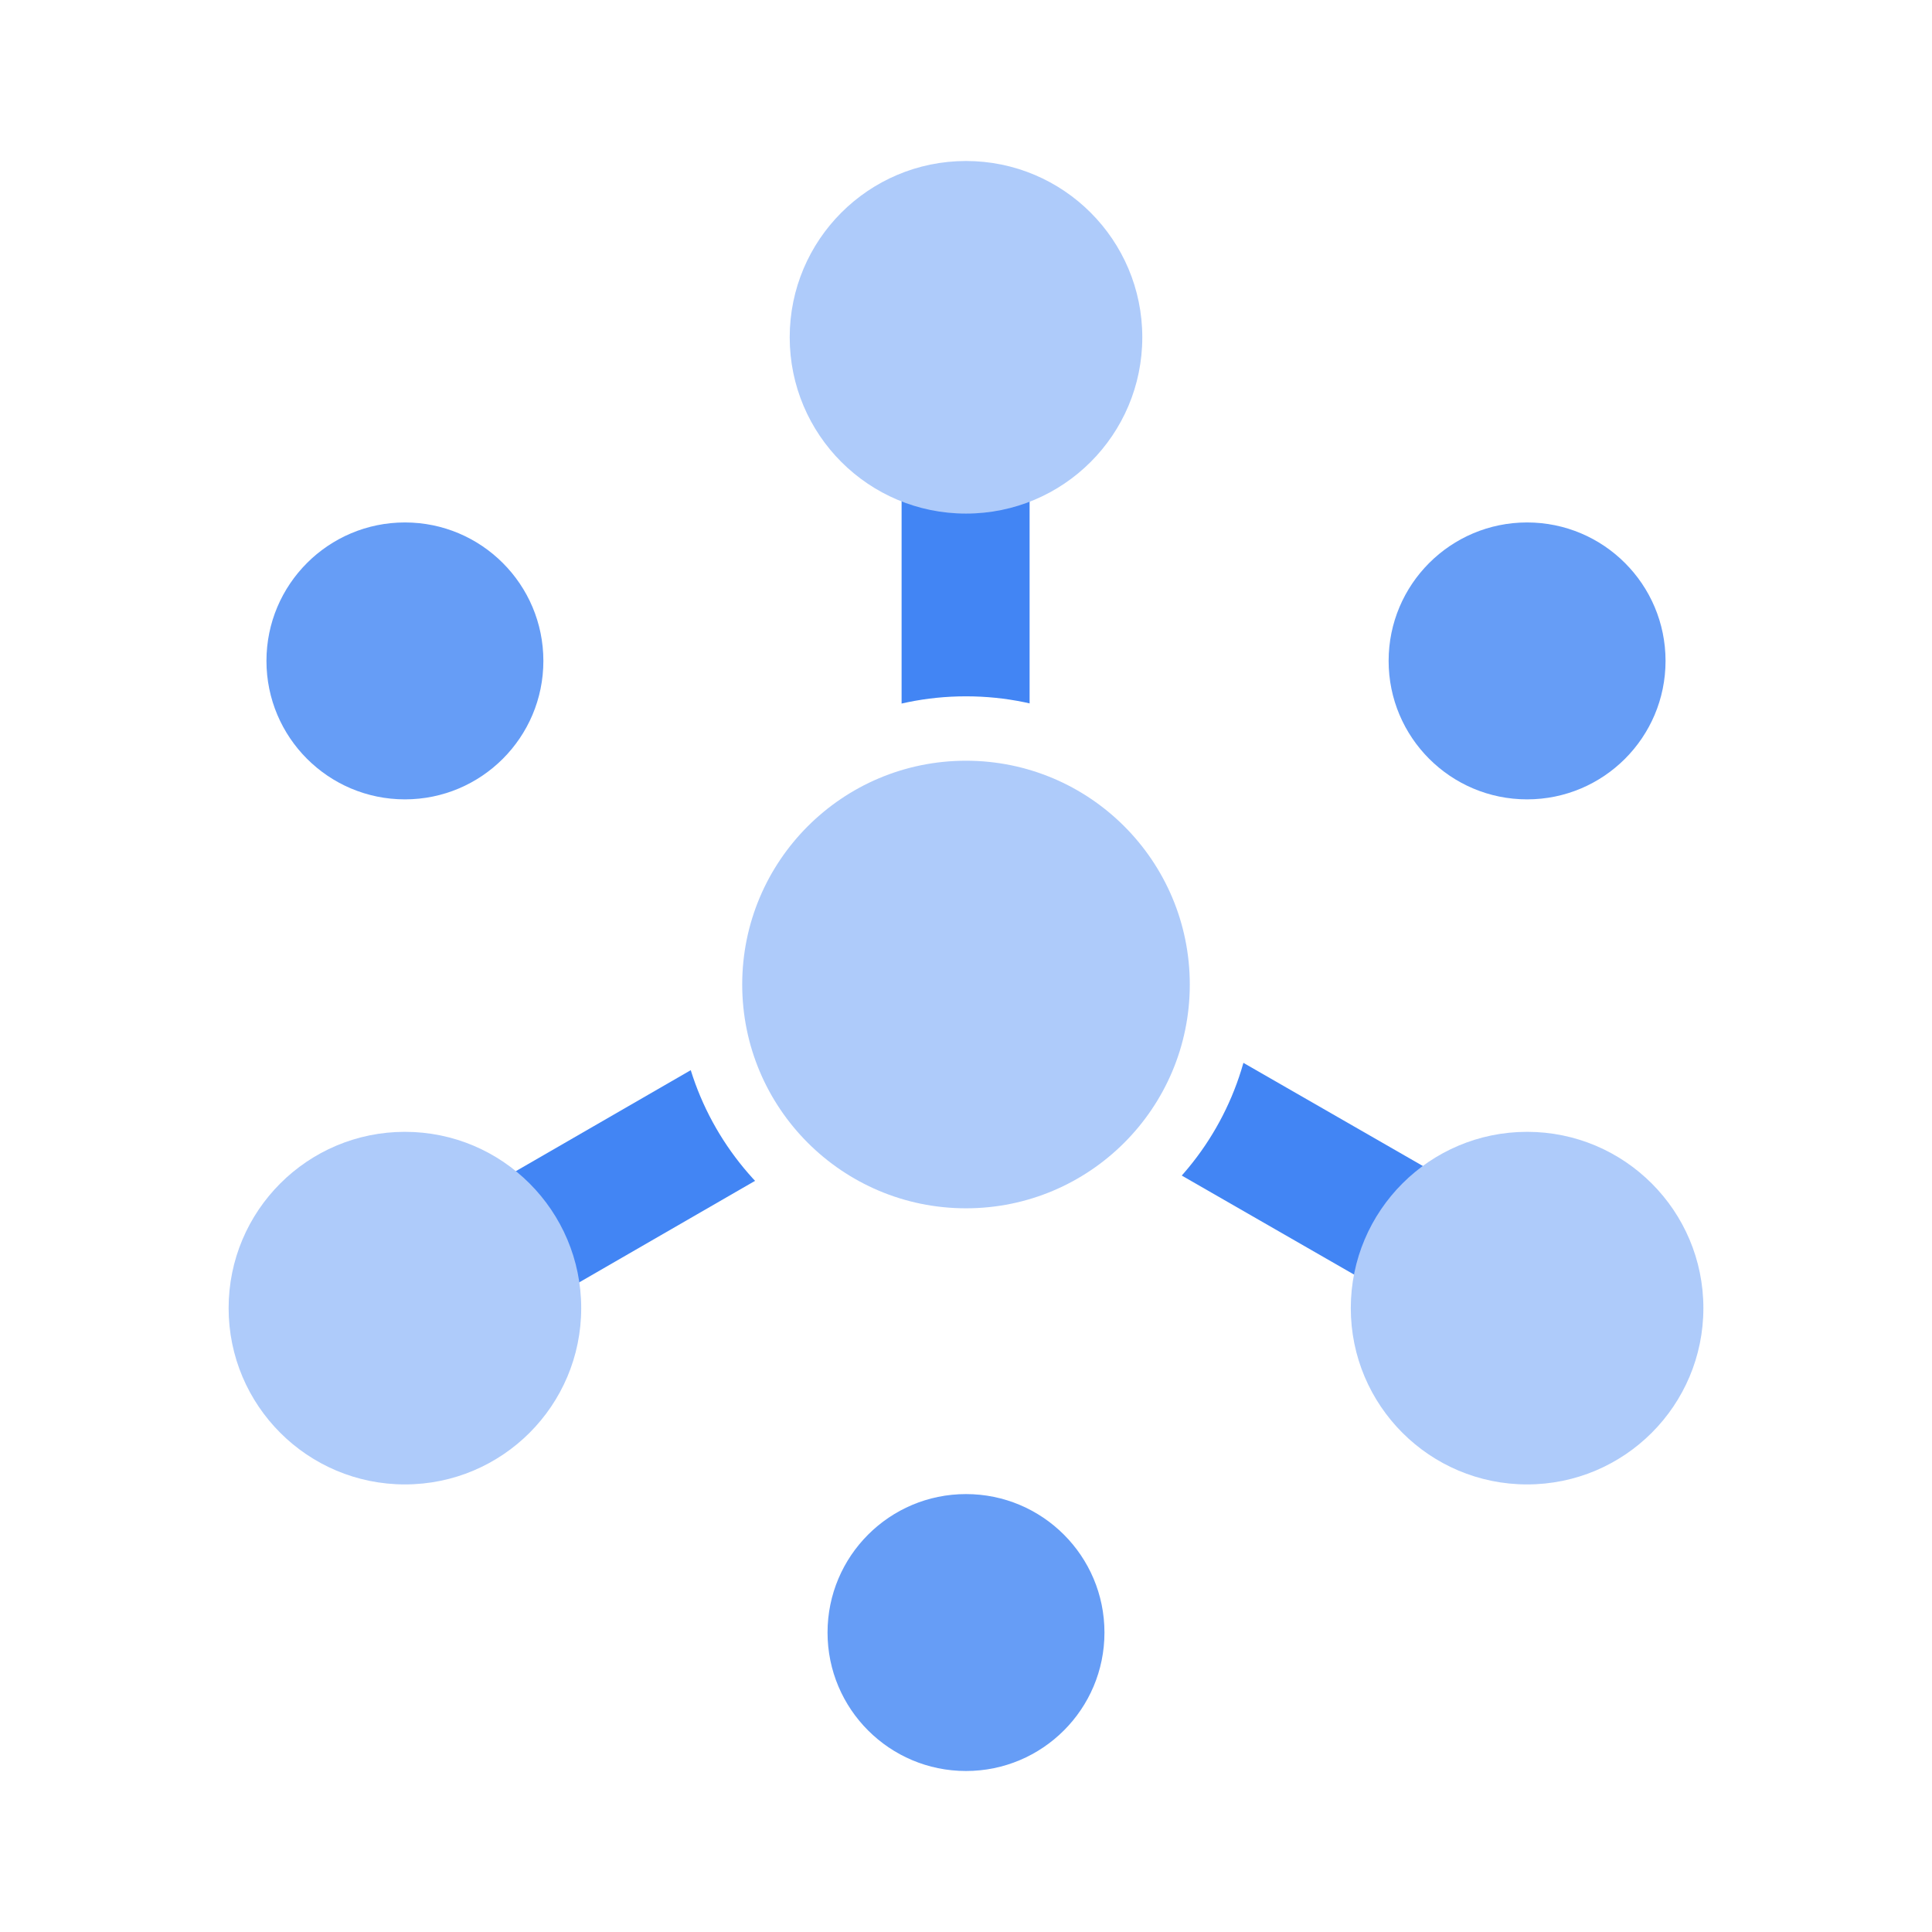
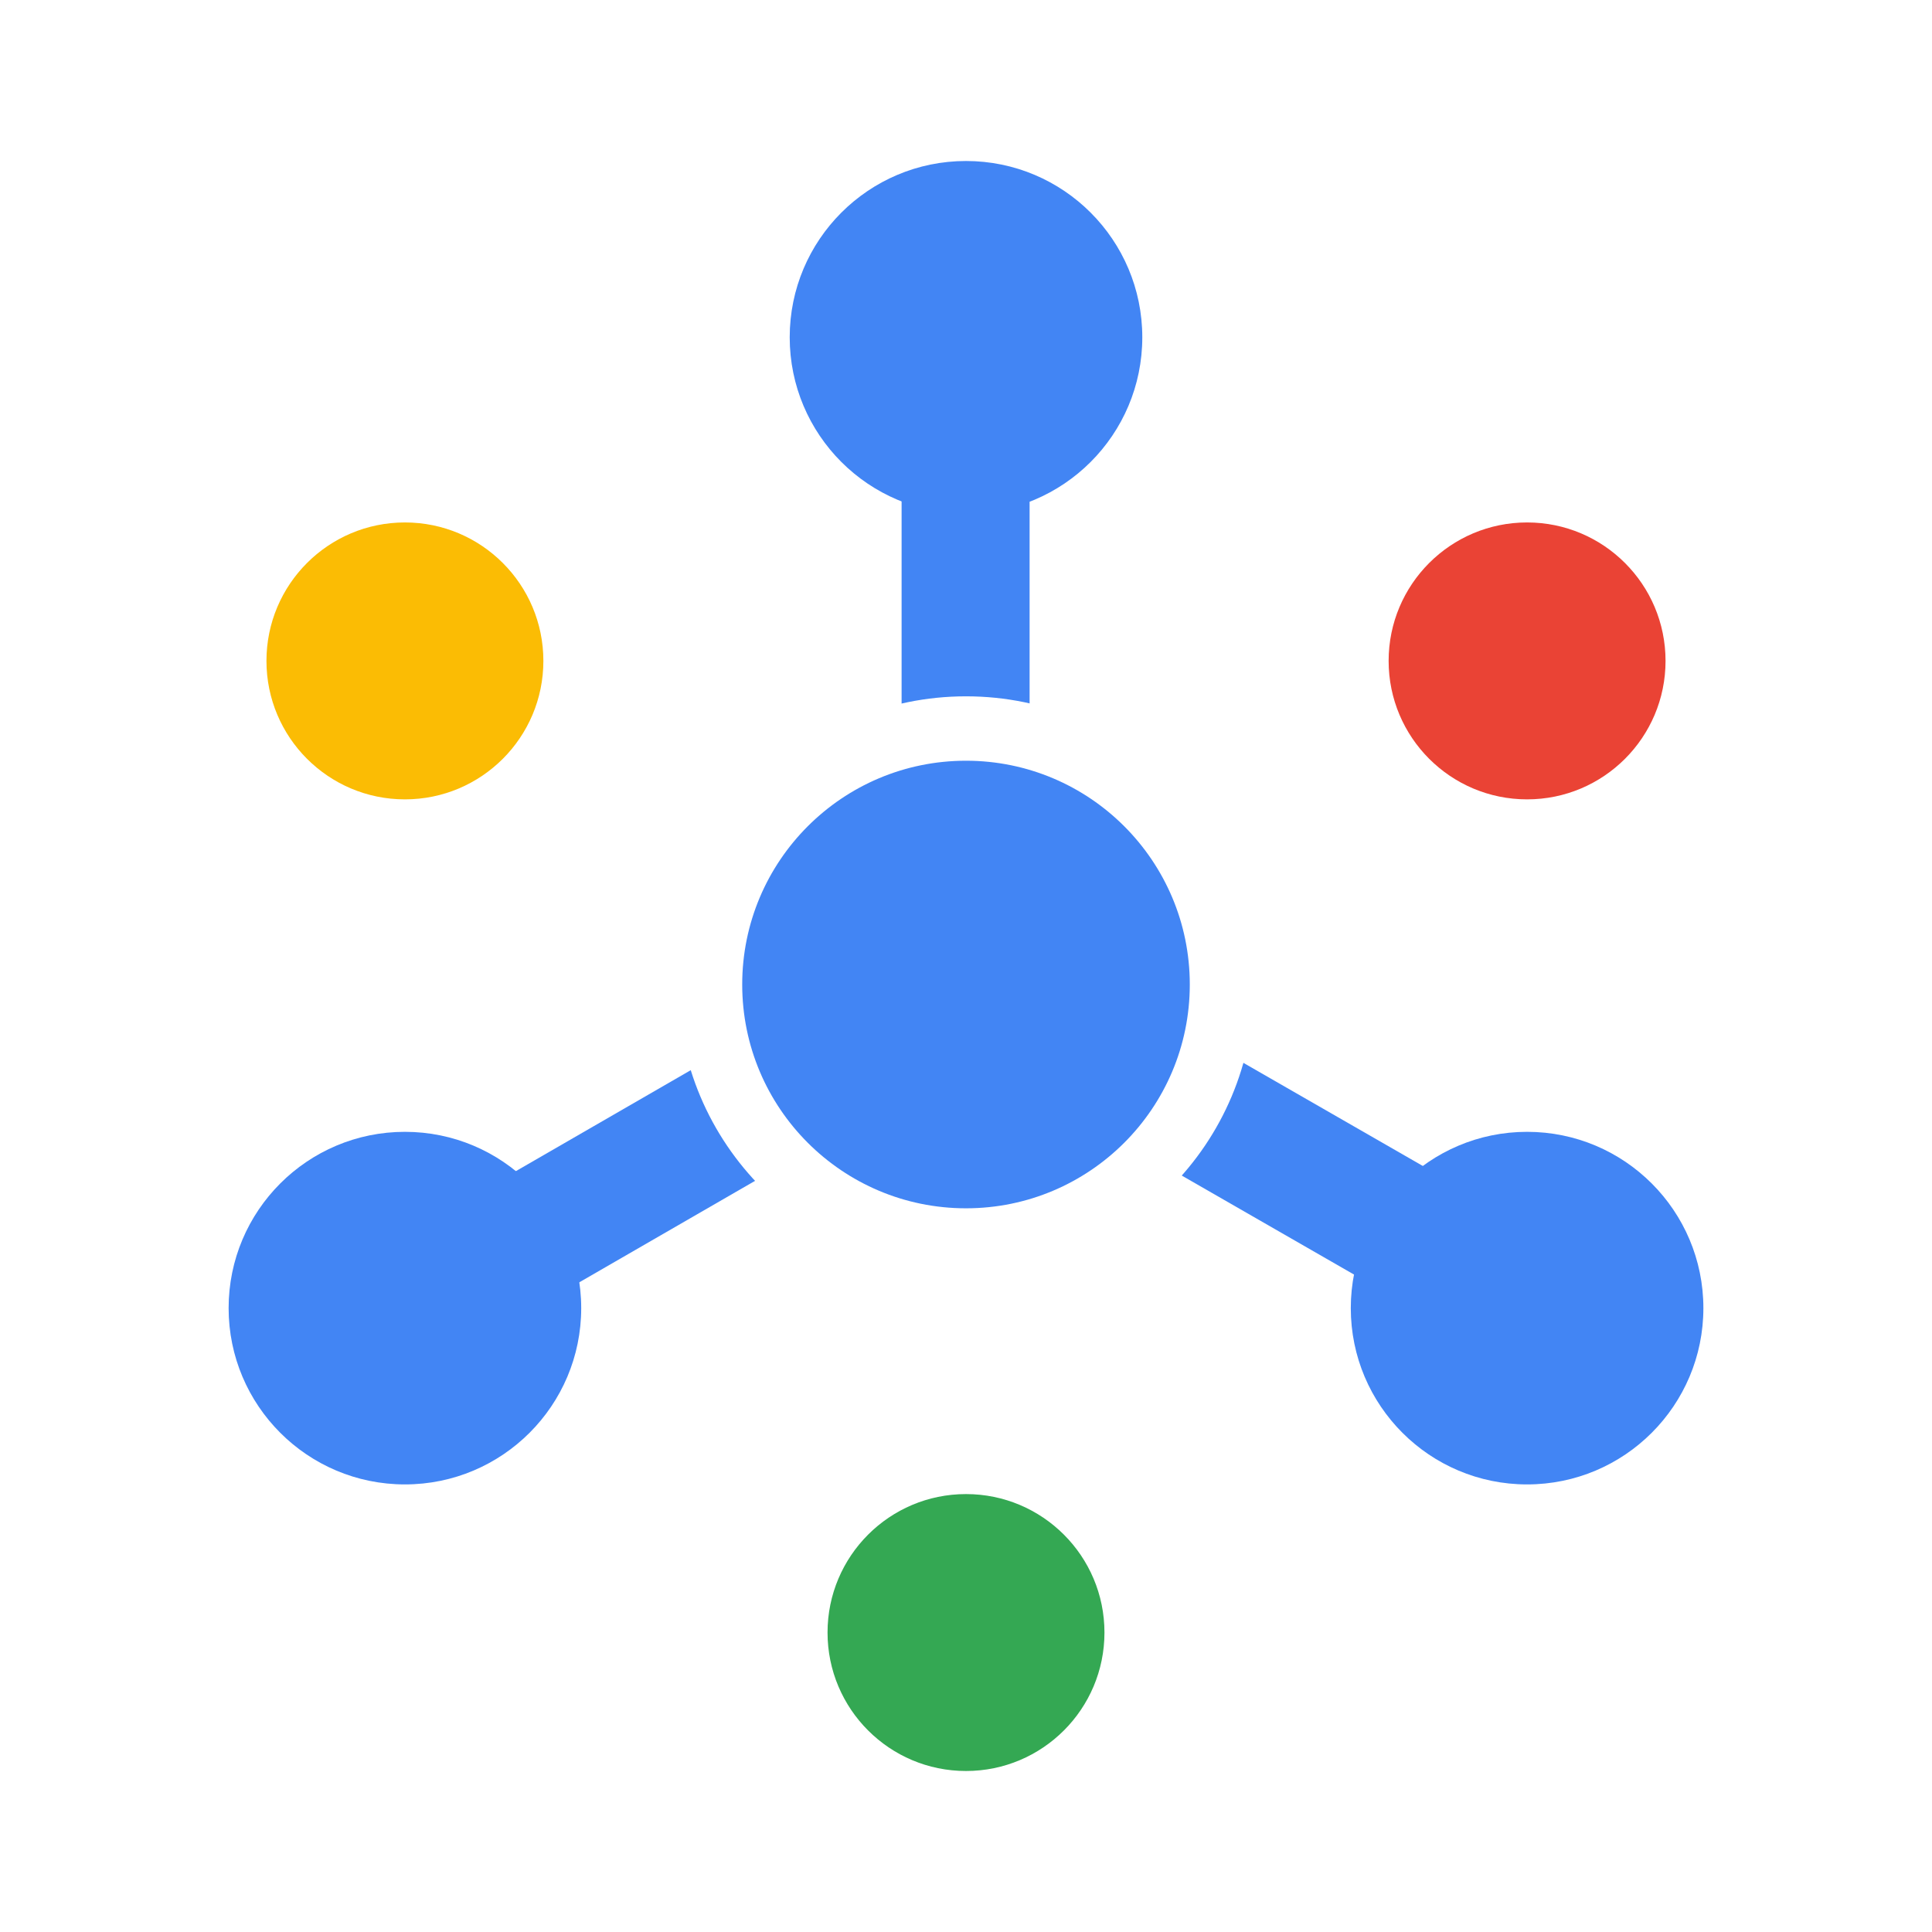
<svg xmlns="http://www.w3.org/2000/svg" width="24px" height="24px" viewBox="0 0 24 24">
  <defs>
    <style>.cls-1{filter:url(#luminosity-noclip);}.cls-2{fill:#669df6;}.cls-3{mask:url(#mask);}.cls-4{fill:#4285f4;}.cls-5{fill:#aecbfa;}</style>
    <filter id="luminosity-noclip" x="4.64" y="4.19" width="14.73" height="12.76" filterUnits="userSpaceOnUse" color-interpolation-filters="sRGB">
      <feFlood flood-color="#fff" result="bg" />
      <feBlend in="SourceGraphic" in2="bg" />
    </filter>
    <mask id="mask" x="4.64" y="4.19" width="14.73" height="12.76" maskUnits="userSpaceOnUse">
      <circle class="cls-1" cx="12" cy="12.23" r="3.58" />
    </mask>
  </defs>
  <g data-name="Product Icons">
    <circle class="cls-2" cx="18.97" cy="8.21" r="1.72" />
    <circle class="cls-2" cx="5.03" cy="8.21" r="1.72" />
    <circle class="cls-2" cx="12" cy="20.28" r="1.72" />
    <g class="cls-3">
      <rect class="cls-4" x="14.69" y="10.22" width="1.59" height="8.04" transform="matrix(0.5, -0.87, 0.87, 0.5, -4.59, 20.53)" />
      <rect class="cls-4" x="4.49" y="13.45" width="8.04" height="1.59" transform="translate(-5.98 6.17) rotate(-30)" />
      <rect class="cls-4" x="11.2" y="4.19" width="1.59" height="8.04" />
    </g>
    <circle class="cls-5" cx="12" cy="12.23" r="2.78" />
    <circle class="cls-5" cx="5.03" cy="16.25" r="2.19" />
    <circle class="cls-5" cx="18.97" cy="16.25" r="2.19" />
    <circle class="cls-5" cx="12" cy="4.19" r="2.19" />
  </g>
+   <style data-localcloud="multicolor">svg&gt;g&gt;circle:nth-of-type(1){fill:#ea4335!important}svg&gt;g&gt;circle:nth-of-type(2){fill:#fbbc04!important}svg&gt;g&gt;circle:nth-of-type(3){fill:#34a853!important}svg&gt;g&gt;g&gt;rect:nth-of-type(1),svg&gt;g&gt;g&gt;rect:nth-of-type(2),svg&gt;g&gt;g&gt;rect:nth-of-type(3),svg&gt;g&gt;circle:nth-of-type(4),svg&gt;g&gt;circle:nth-of-type(5),svg&gt;g&gt;circle:nth-of-type(6),svg&gt;g&gt;circle:nth-of-type(7){fill:#4285f4!important}</style>
</svg>
